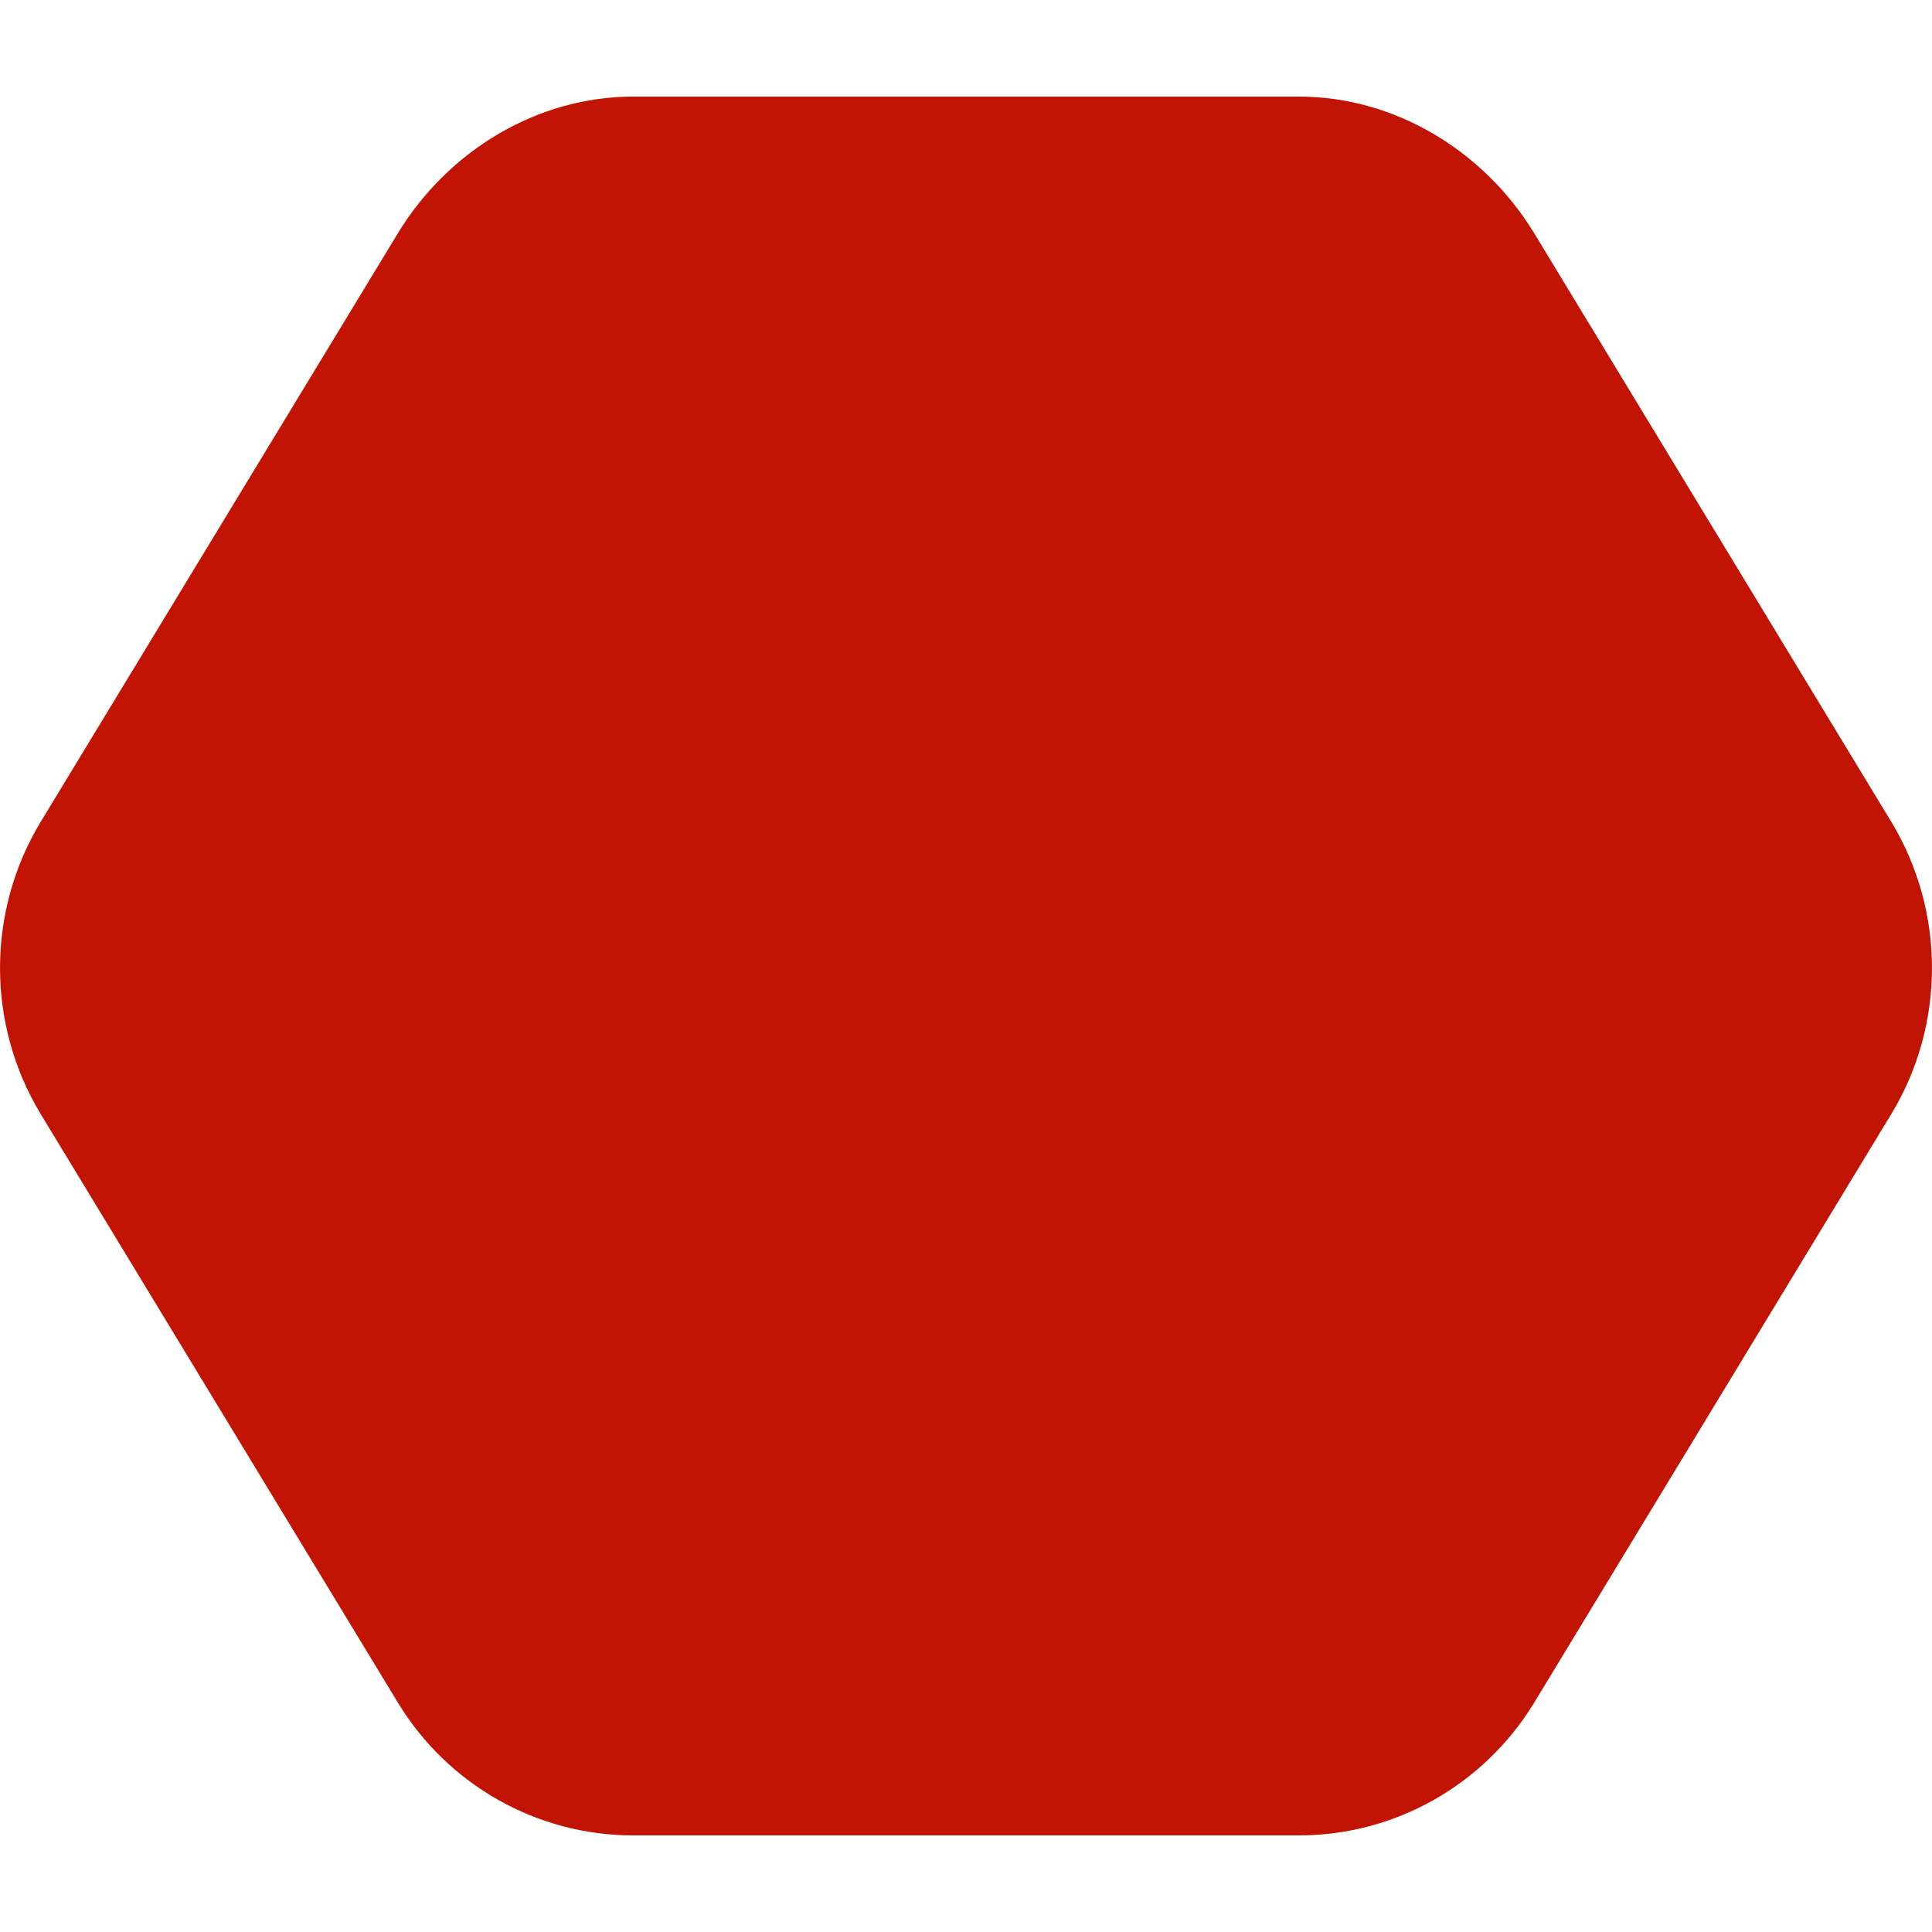
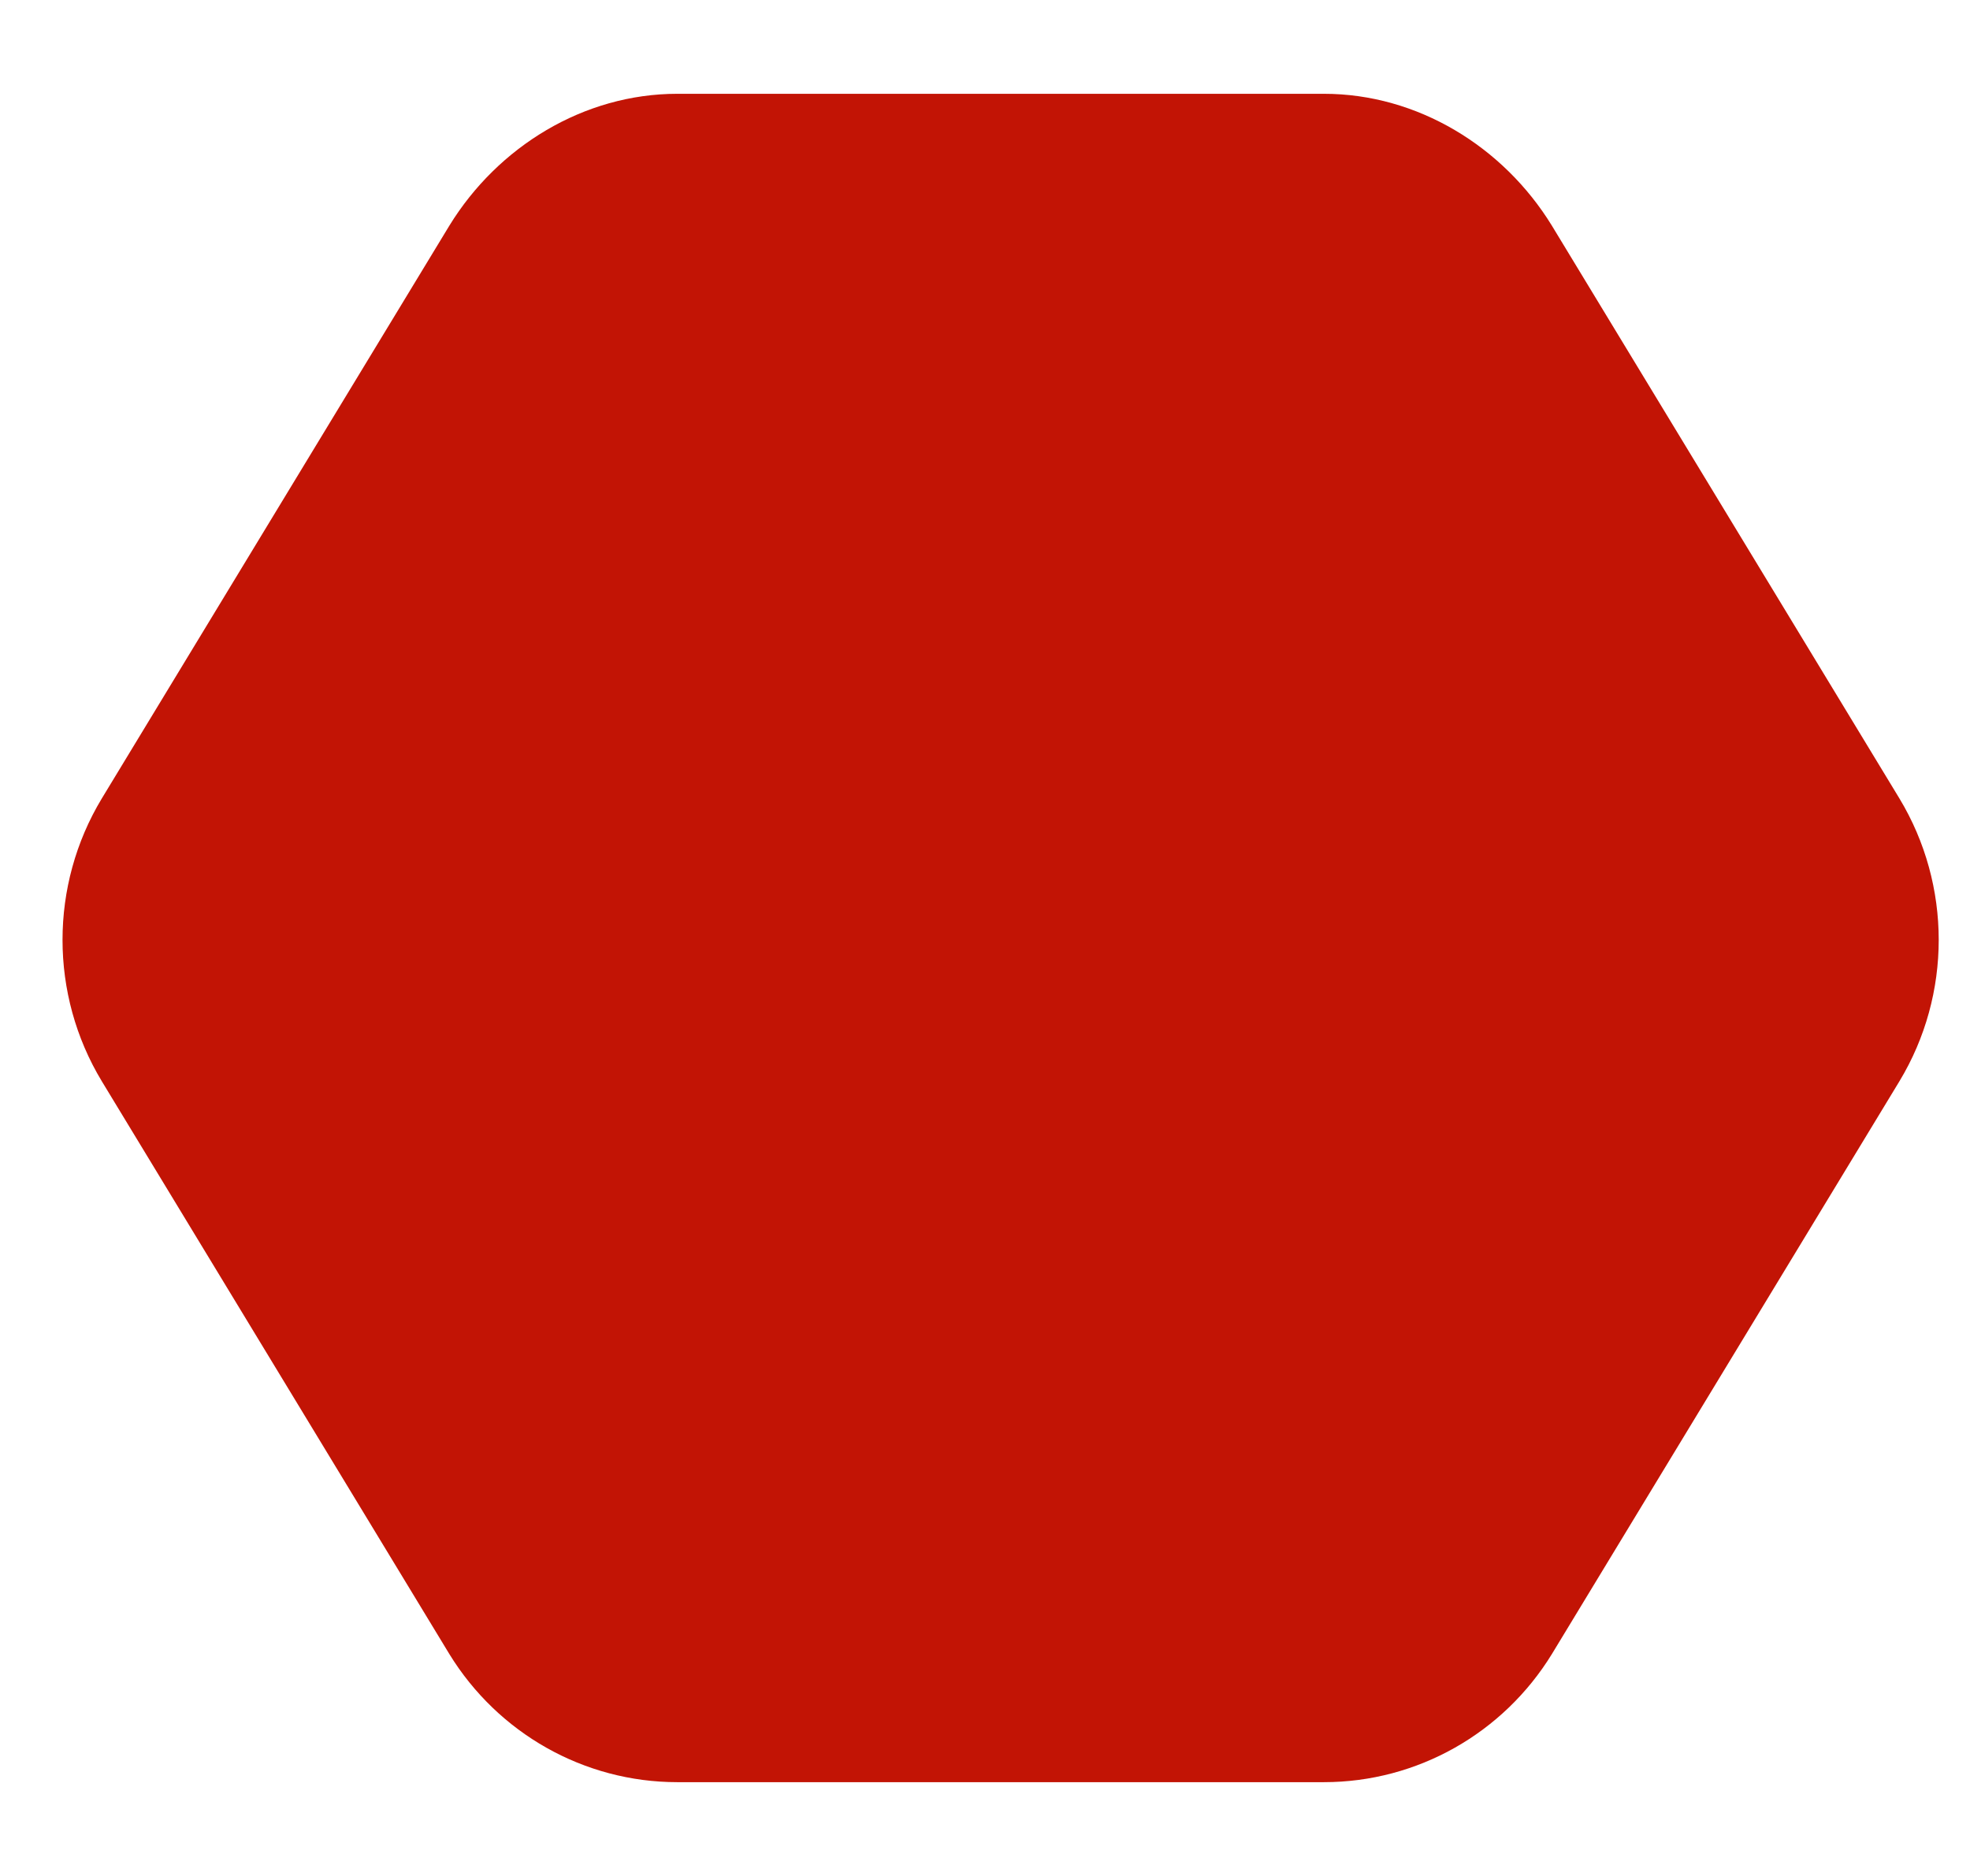
- <svg xmlns="http://www.w3.org/2000/svg" width="20" height="20" viewBox="0 0 20 20" fill="none">
-   <path d="M6.554 1H13.446C14.442 1 15.359 1.562 15.877 2.406L19.582 8.513C20.139 9.438 20.139 10.603 19.582 11.527L15.877 17.634C15.359 18.478 14.442 19 13.446 19H6.554C5.558 19 4.641 18.478 4.124 17.634L0.418 11.527C-0.139 10.603 -0.139 9.438 0.418 8.513L4.124 2.406C4.641 1.562 5.558 1 6.554 1Z" fill="#C21405" />
+ <svg xmlns="http://www.w3.org/2000/svg" width="21" height="20" viewBox="0 0 21 20" fill="none">
+   <path d="M7.22 1H14.113C15.109 1 16.025 1.562 16.543 2.406L20.248 8.513C20.806 9.438 20.806 10.603 20.248 11.527L16.543 17.634C16.025 18.478 15.109 19 14.113 19H7.22C6.224 19 5.308 18.478 4.79 17.634L1.085 11.527C0.527 10.603 0.527 9.438 1.085 8.513L4.79 2.406C5.308 1.562 6.224 1 7.22 1Z" fill="#C21405" />
</svg>
